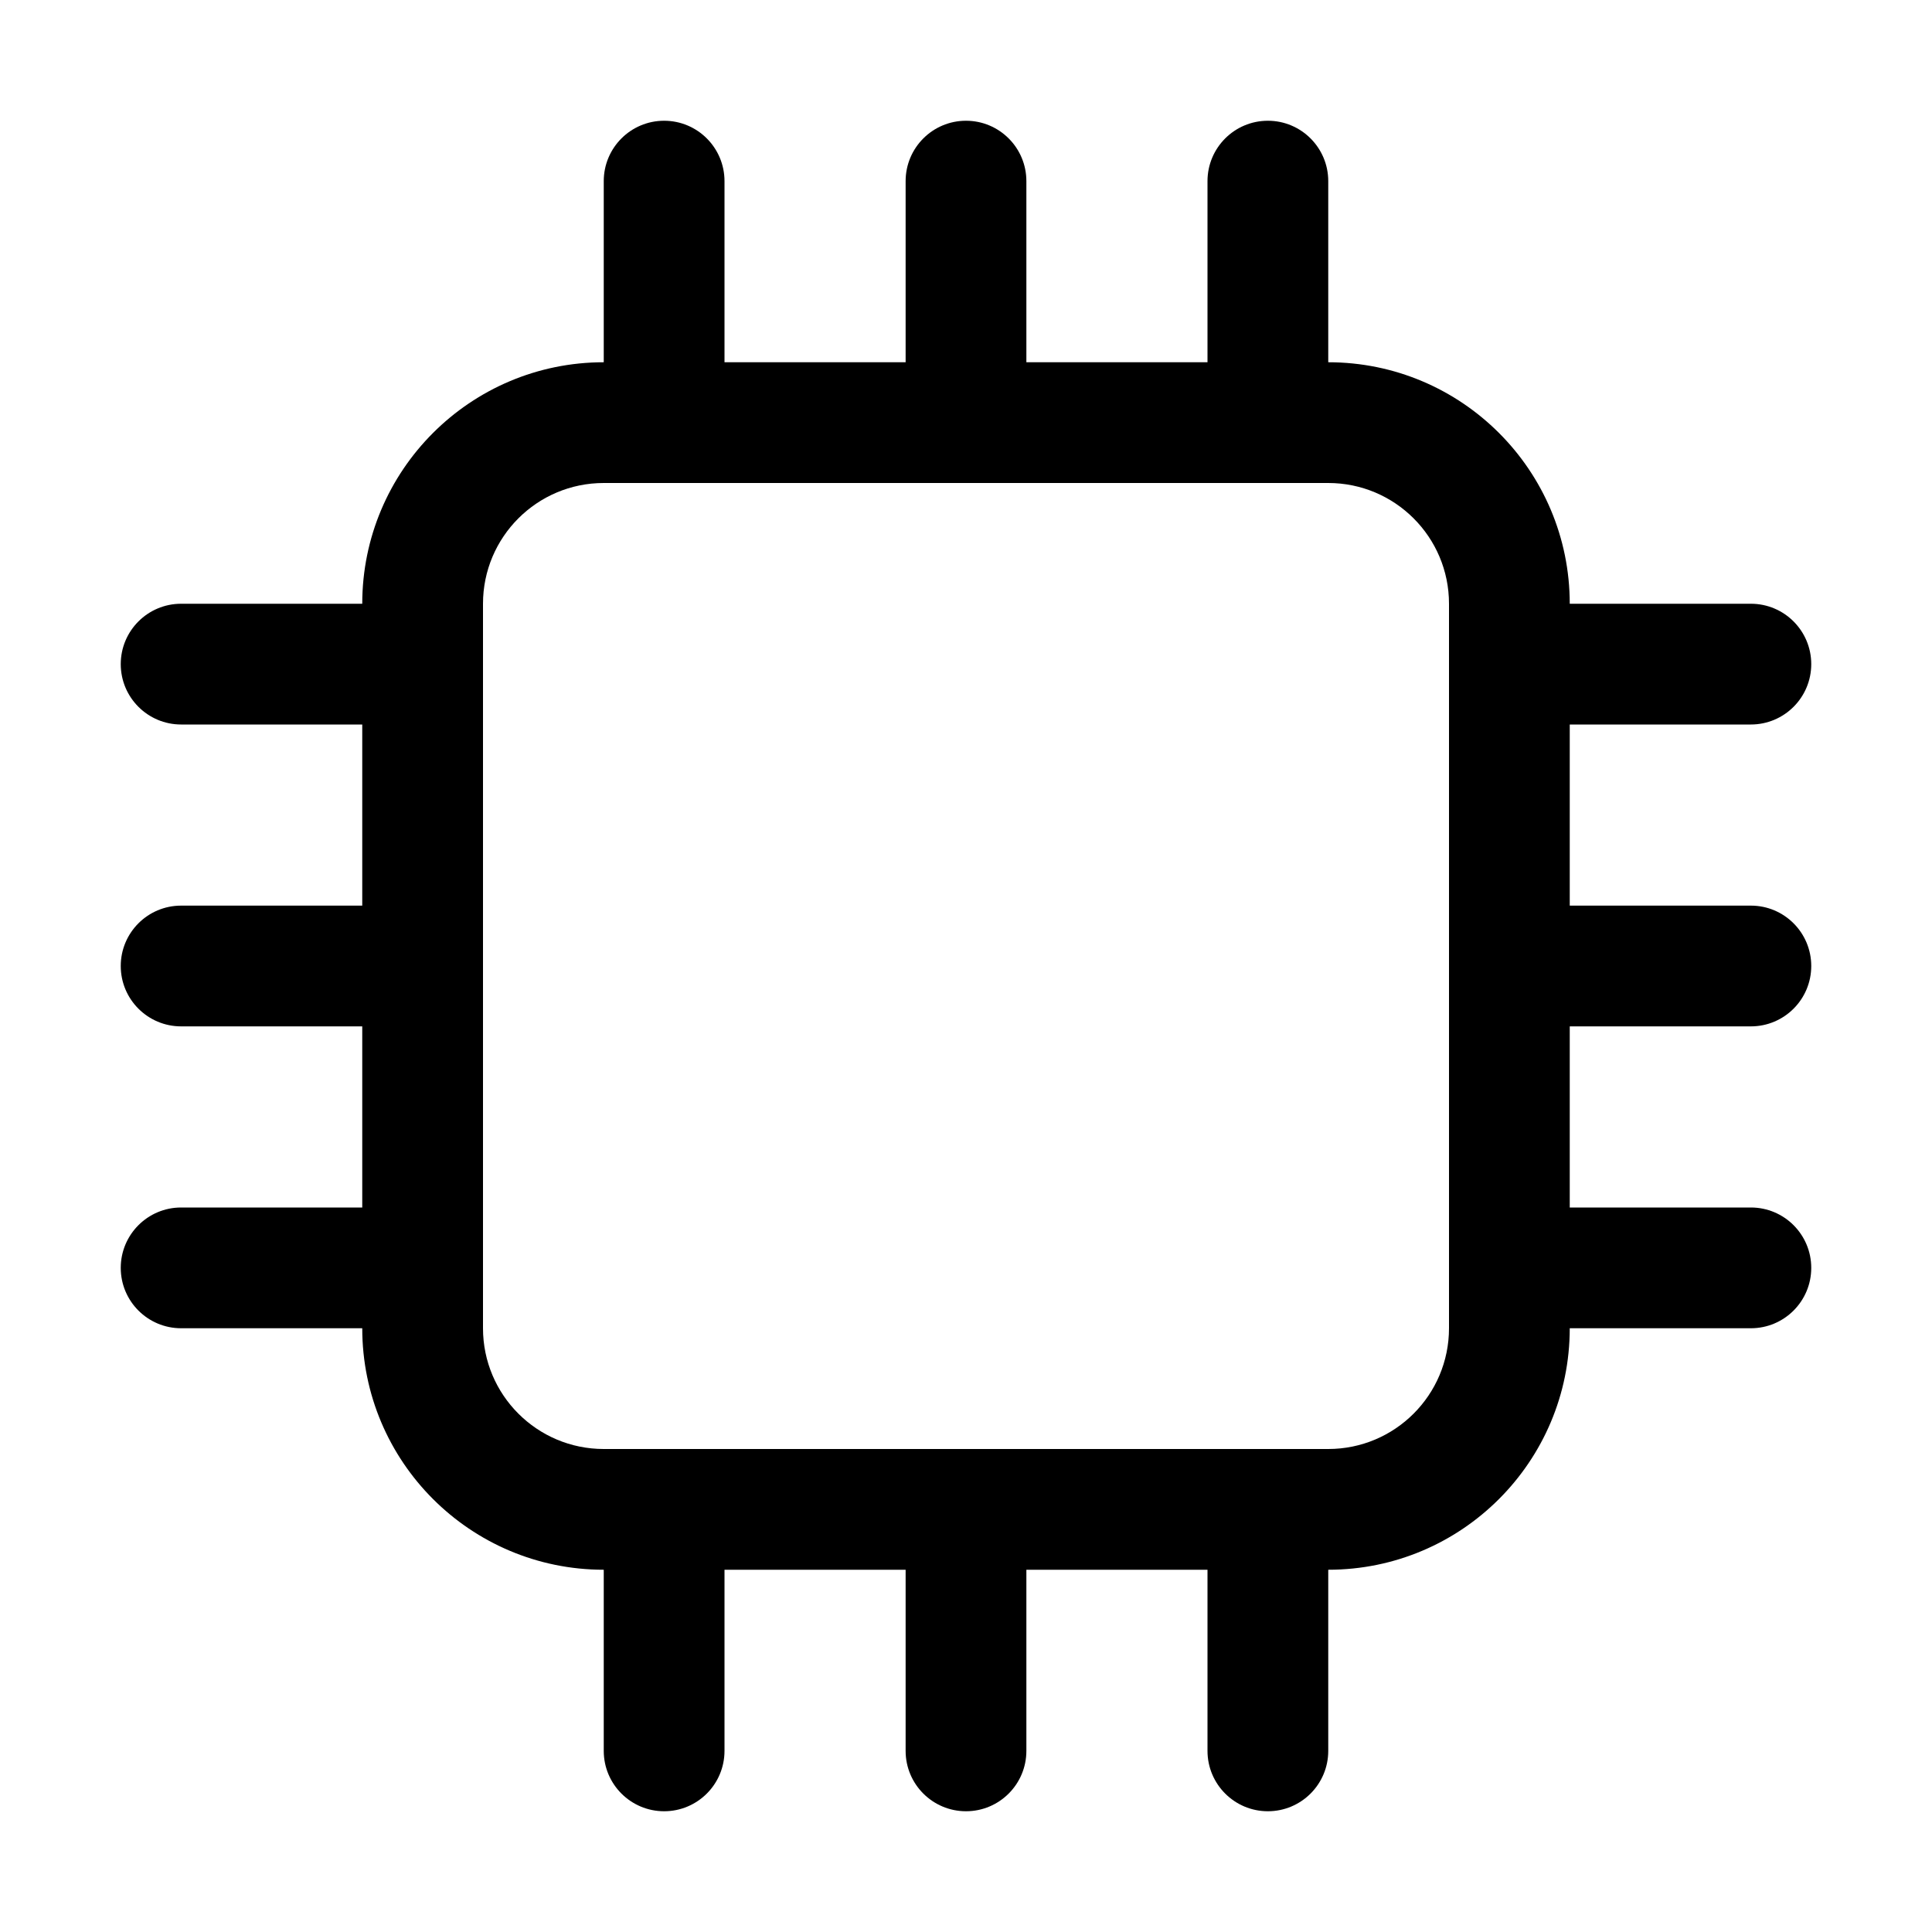
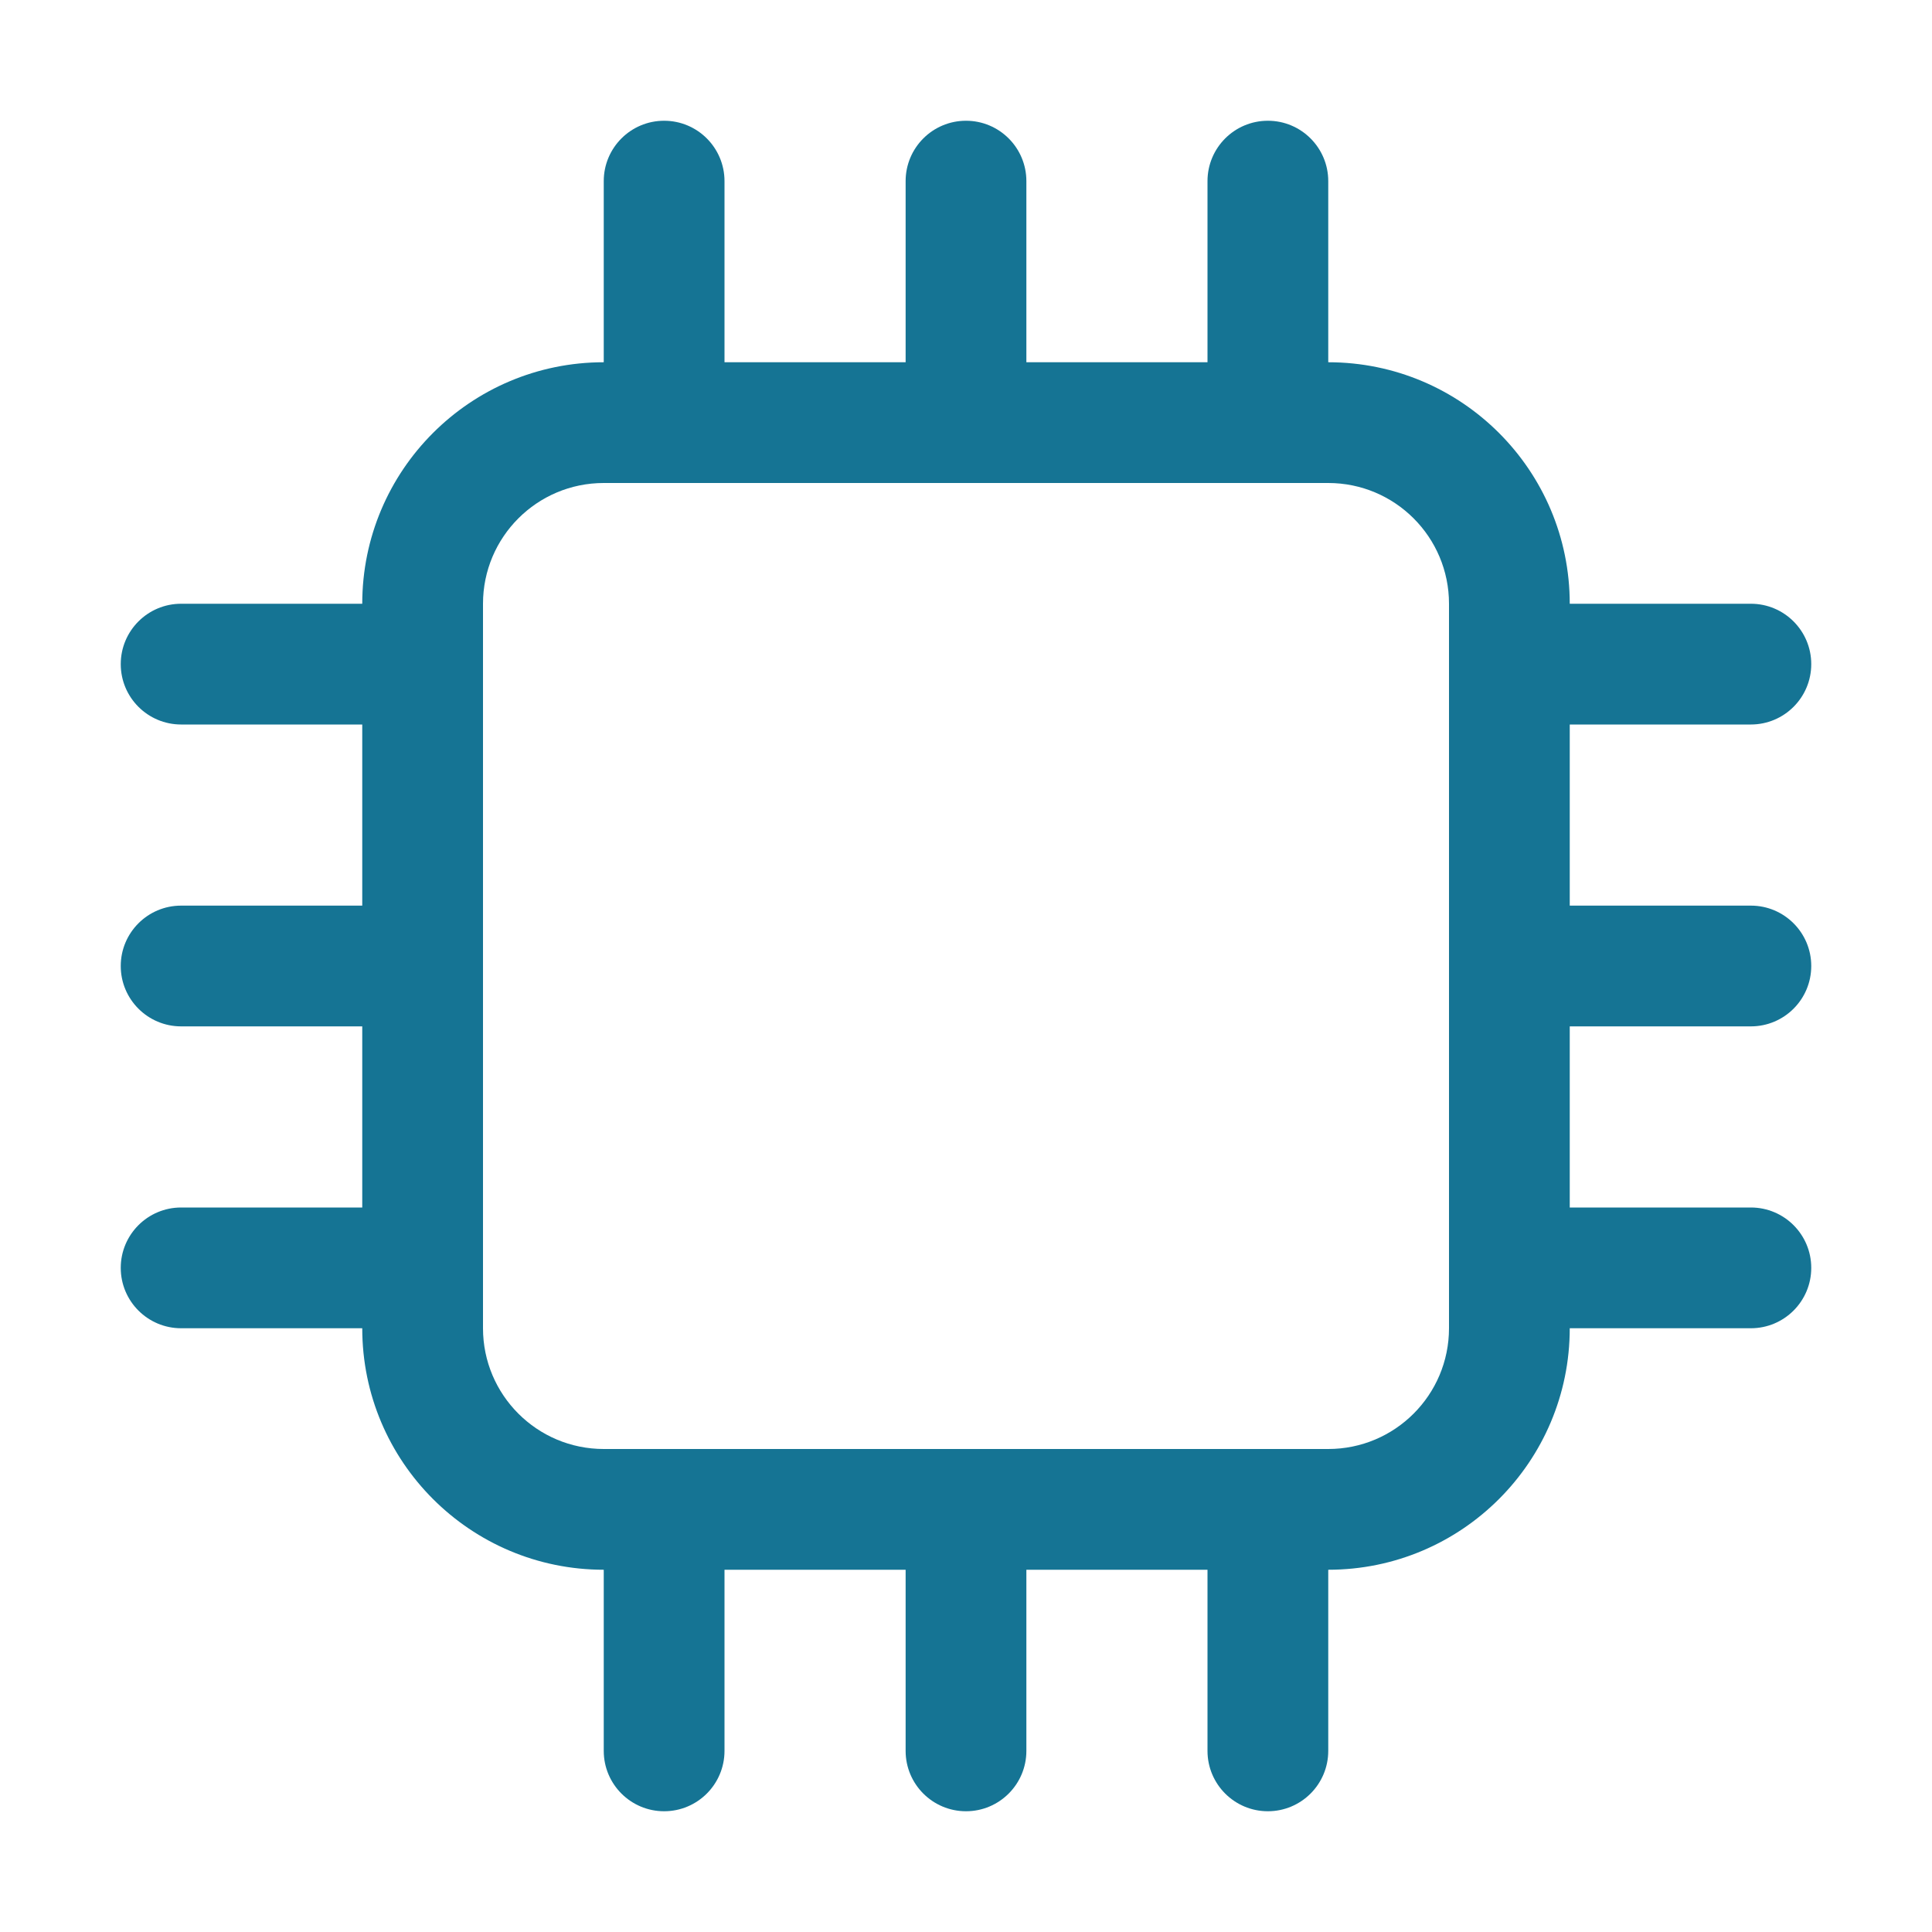
- <svg xmlns="http://www.w3.org/2000/svg" width="800px" height="800px" viewBox="0 0 1024 1024">
-   <path fill="#000000" d="M320 256a64 64 0 0 0-64 64v384a64 64 0 0 0 64 64h384a64 64 0 0 0 64-64V320a64 64 0 0 0-64-64H320zm0-64h384a128 128 0 0 1 128 128v384a128 128 0 0 1-128 128H320a128 128 0 0 1-128-128V320a128 128 0 0 1 128-128z" />
-   <path fill="#000000" d="M512 64a32 32 0 0 1 32 32v128h-64V96a32 32 0 0 1 32-32zm160 0a32 32 0 0 1 32 32v128h-64V96a32 32 0 0 1 32-32zm-320 0a32 32 0 0 1 32 32v128h-64V96a32 32 0 0 1 32-32zm160 896a32 32 0 0 1-32-32V800h64v128a32 32 0 0 1-32 32zm160 0a32 32 0 0 1-32-32V800h64v128a32 32 0 0 1-32 32zm-320 0a32 32 0 0 1-32-32V800h64v128a32 32 0 0 1-32 32zM64 512a32 32 0 0 1 32-32h128v64H96a32 32 0 0 1-32-32zm0-160a32 32 0 0 1 32-32h128v64H96a32 32 0 0 1-32-32zm0 320a32 32 0 0 1 32-32h128v64H96a32 32 0 0 1-32-32zm896-160a32 32 0 0 1-32 32H800v-64h128a32 32 0 0 1 32 32zm0-160a32 32 0 0 1-32 32H800v-64h128a32 32 0 0 1 32 32zm0 320a32 32 0 0 1-32 32H800v-64h128a32 32 0 0 1 32 32z" />
+ <svg xmlns="http://www.w3.org/2000/svg" width="800px" height="800px" viewBox="0 0 1024 1024" fill="#157494">
+   <path d="M320 256a64 64 0 0 0-64 64v384a64 64 0 0 0 64 64h384a64 64 0 0 0 64-64V320a64 64 0 0 0-64-64H320zm0-64h384a128 128 0 0 1 128 128v384a128 128 0 0 1-128 128H320a128 128 0 0 1-128-128V320a128 128 0 0 1 128-128z" />
+   <path d="M512 64a32 32 0 0 1 32 32v128h-64V96a32 32 0 0 1 32-32zm160 0a32 32 0 0 1 32 32v128h-64V96a32 32 0 0 1 32-32zm-320 0a32 32 0 0 1 32 32v128h-64V96a32 32 0 0 1 32-32zm160 896a32 32 0 0 1-32-32V800h64v128a32 32 0 0 1-32 32zm160 0a32 32 0 0 1-32-32V800h64v128a32 32 0 0 1-32 32zm-320 0a32 32 0 0 1-32-32V800h64v128a32 32 0 0 1-32 32zM64 512a32 32 0 0 1 32-32h128v64H96a32 32 0 0 1-32-32zm0-160a32 32 0 0 1 32-32h128v64H96a32 32 0 0 1-32-32zm0 320a32 32 0 0 1 32-32h128v64H96a32 32 0 0 1-32-32zm896-160a32 32 0 0 1-32 32H800v-64h128a32 32 0 0 1 32 32zm0-160a32 32 0 0 1-32 32H800v-64h128a32 32 0 0 1 32 32zm0 320a32 32 0 0 1-32 32H800v-64h128a32 32 0 0 1 32 32z" />
</svg>
